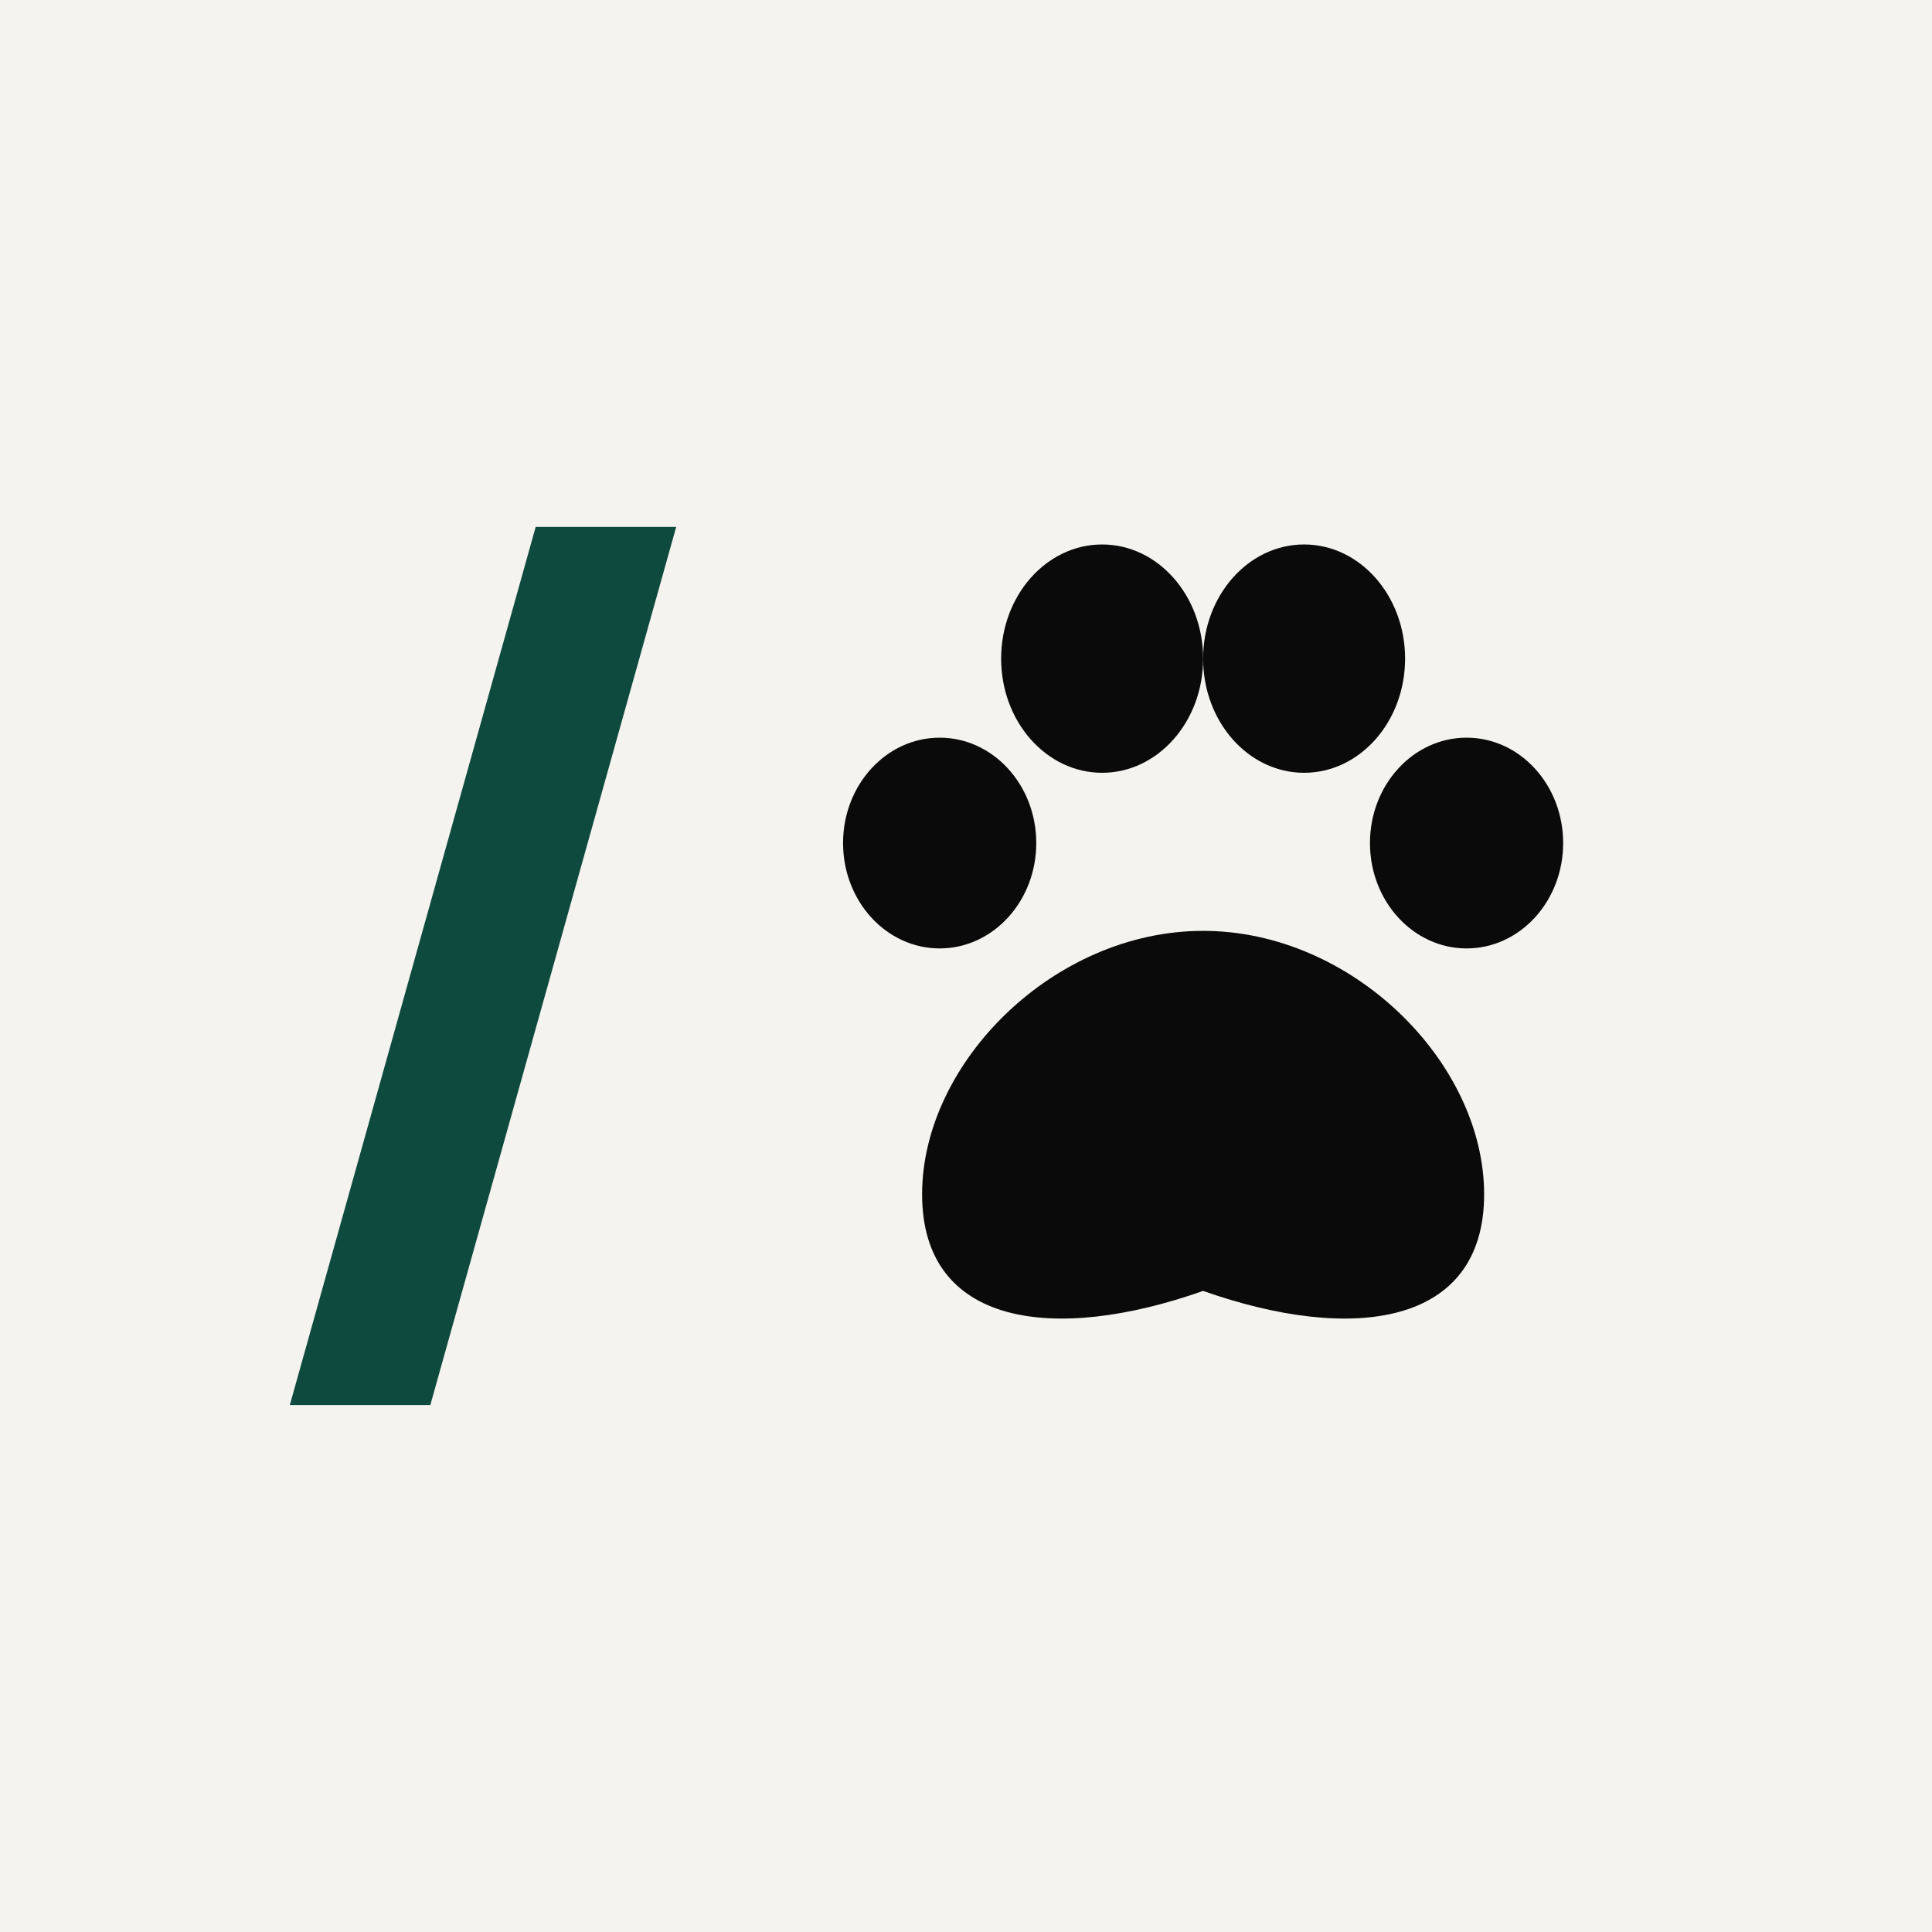
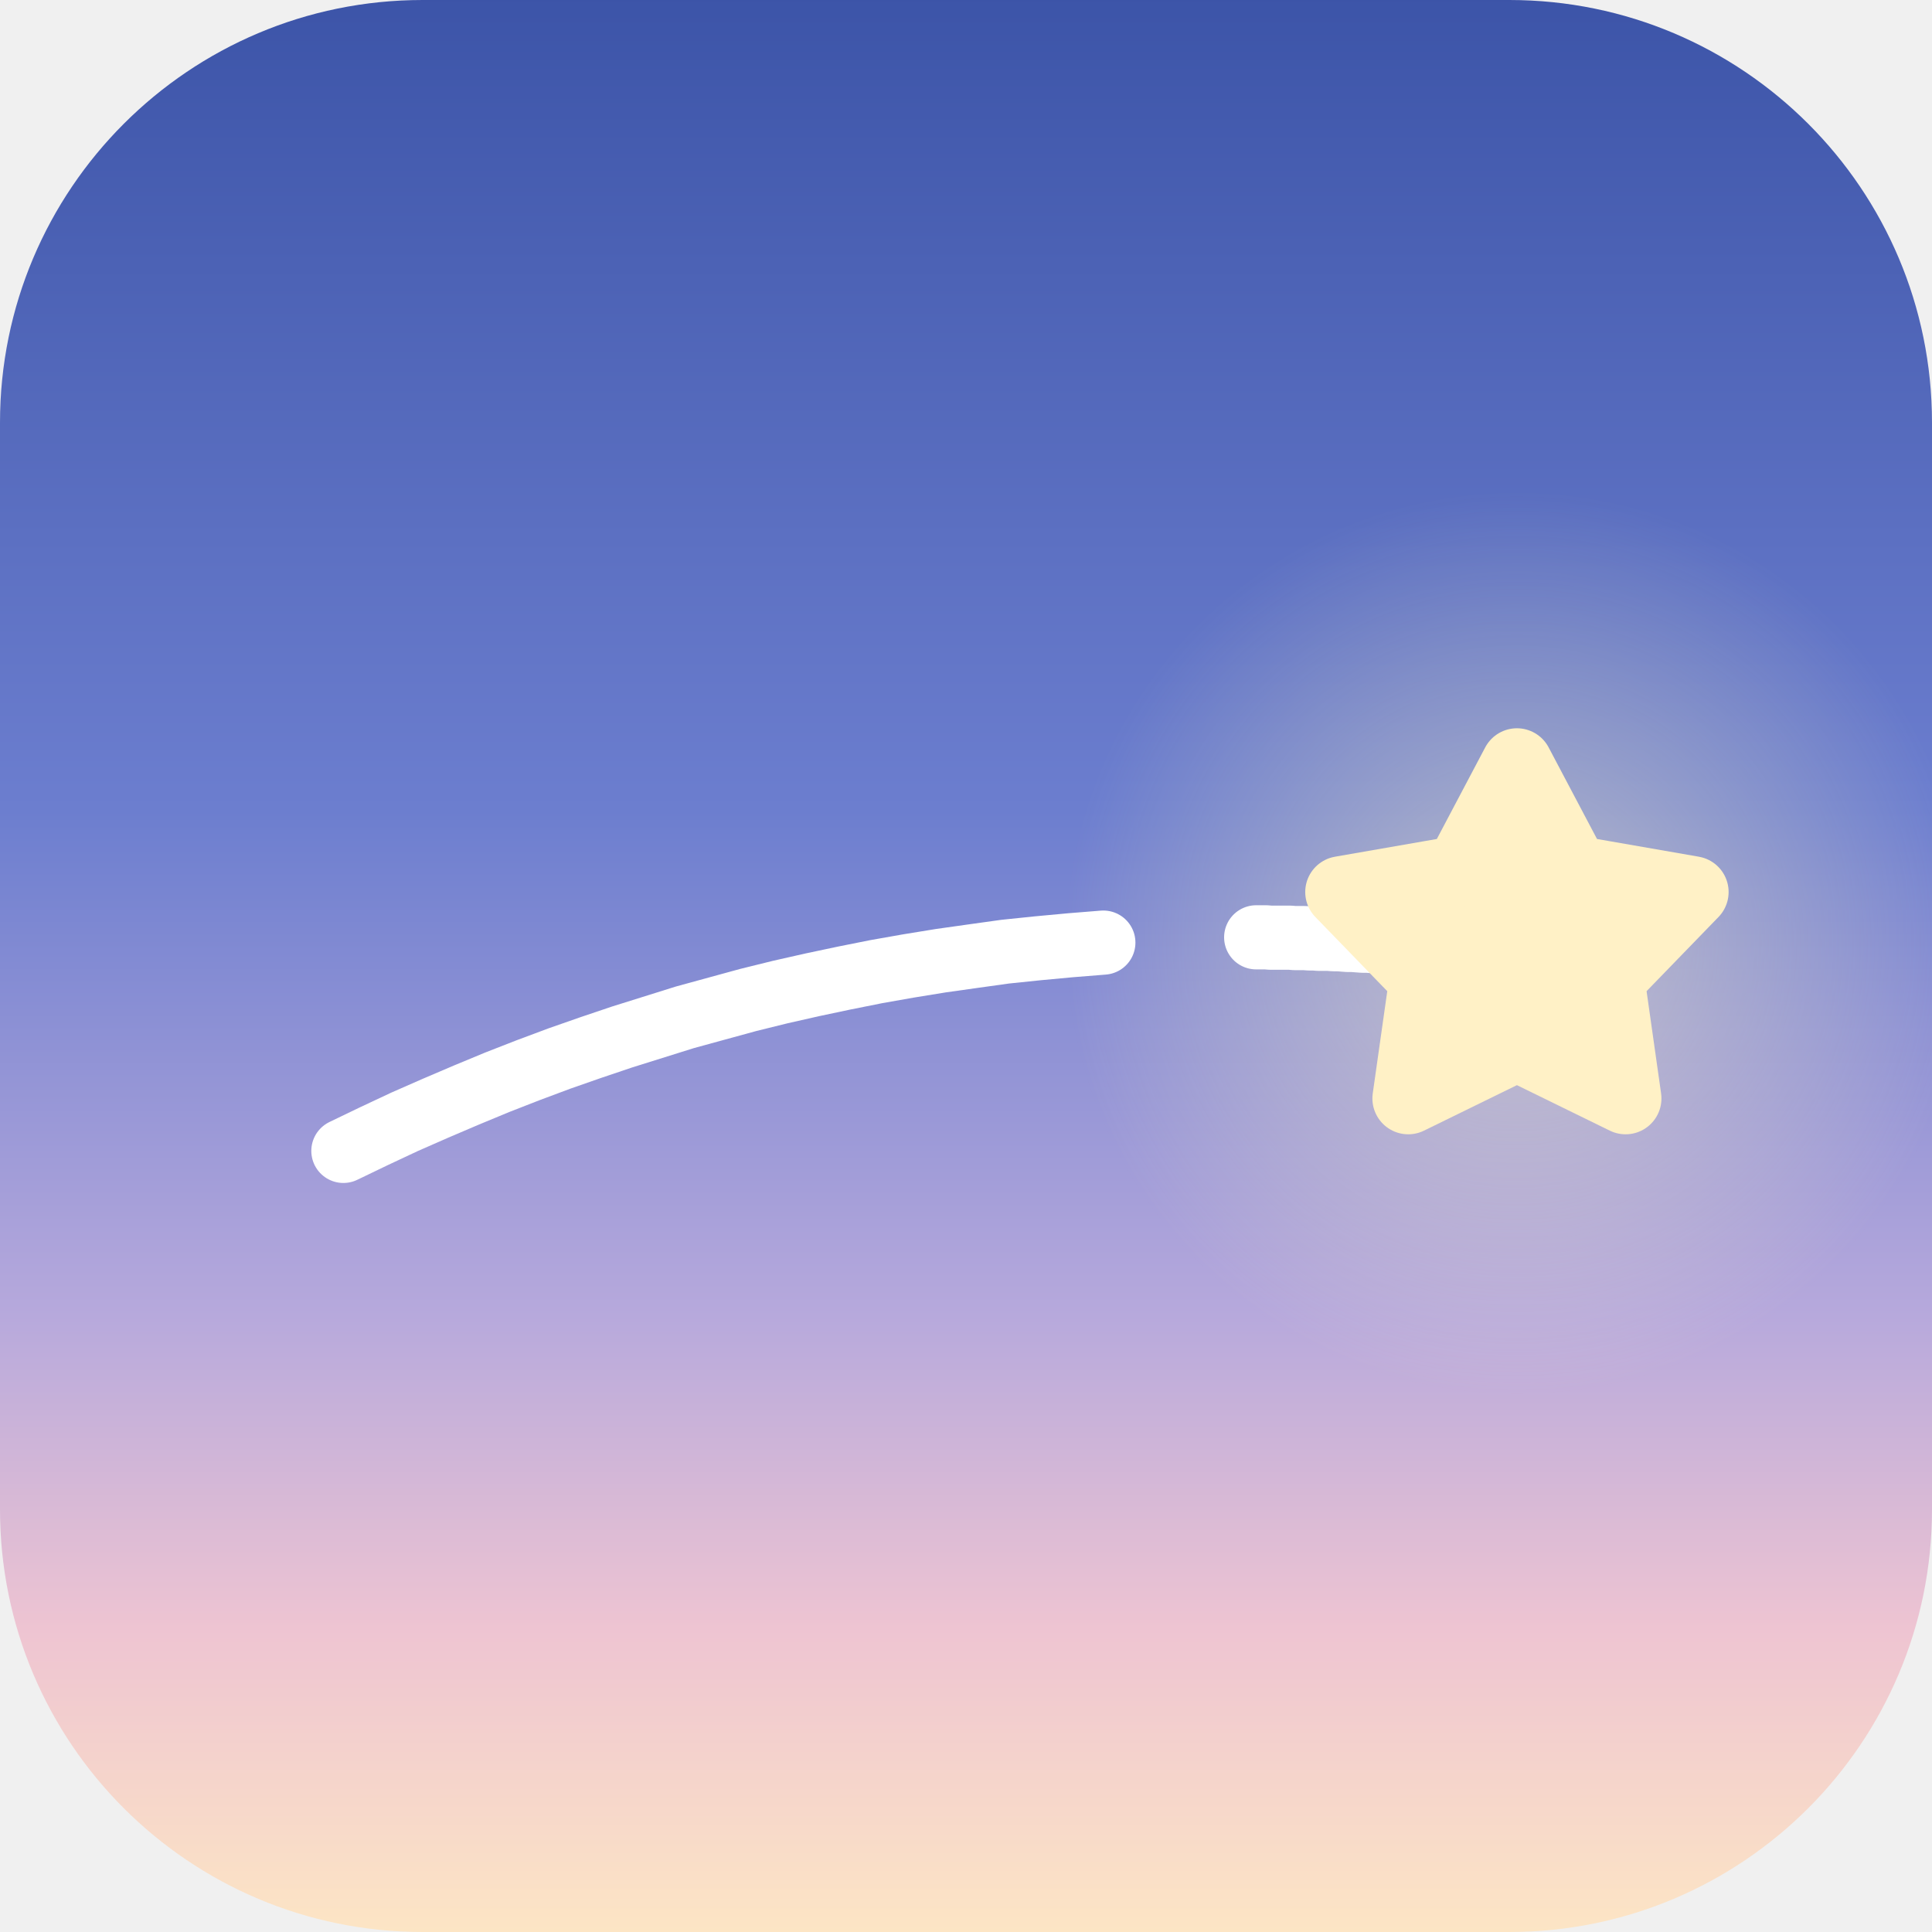
- <svg xmlns="http://www.w3.org/2000/svg" width="1024" height="1024" viewBox="0 0 1024 1024">
-   <rect width="1024" height="1024" fill="#F4F3EF" />
-   <path fill="#0F4A3F" transform="translate(153.60 279.27) scale(4.6545)" d="M28 0 H44 L16 100 H0 Z" />
-   <g transform="translate(404.95 279.27) scale(4.6545)">
-     <defs>
-       <mask id="m" maskUnits="userSpaceOnUse" x="0" y="0" width="100" height="100">
-         <rect width="100" height="100" fill="#000" />
-         <path d="M50 46 C67 46 82 61 82 76 C82 91 67 93 50 87 C33 93 18 91 18 76 C18 61 33 46 50 46 Z" fill="#fff" />
-         <path d="M9 36 a11 12 0 1 0 22 0 a11 12 0 1 0 -22 0 Z" fill="#fff" />
-         <path d="M27 15 a11.5 13 0 1 0 23 0 a11.5 13 0 1 0 -23 0 Z" fill="#fff" />
-         <path d="M50 15 a11.5 13 0 1 0 23 0 a11.5 13 0 1 0 -23 0 Z" fill="#fff" />
-         <path d="M69 36 a11 12 0 1 0 22 0 a11 12 0 1 0 -22 0 Z" fill="#fff" />
-       </mask>
-     </defs>
-     <rect width="100" height="100" fill="#0A0A0B" mask="url(#m)" />
+ <svg xmlns="http://www.w3.org/2000/svg" viewBox="0 0 512 512">
+   <defs>
+     <linearGradient id="g" x1="0" y1="0" x2="0" y2="1">
+       <stop offset="0" stop-color="#3c54a8" />
+       <stop offset=".42" stop-color="#6c7ecf" />
+       <stop offset=".68" stop-color="#b7a9dc" />
+       <stop offset=".84" stop-color="#eec4d2" />
+       <stop offset="1" stop-color="#fde6c4" />
+     </linearGradient>
+     <radialGradient id="gl">
+       <stop offset="0" stop-color="#fff3c4" stop-opacity=".5" />
+       <stop offset="1" stop-color="#fff3c4" stop-opacity="0" />
+     </radialGradient>
+     <clipPath id="c">
+       <rect width="512" height="512" rx="112" />
+     </clipPath>
+   </defs>
+   <g clip-path="url(#c)">
+     <rect width="512" height="512" fill="url(#g)" />
+     <circle cx="402" cy="250" r="120" fill="url(#gl)" />
+     <g fill="none" stroke="#fff" stroke-width="17" stroke-linecap="round" stroke-linejoin="round">
+       <path d="M91.0 305.0 L99.1 301.1 L107.2 297.3 L115.4 293.7 L123.6 290.2 L131.8 286.8 L140.0 283.6 L148.3 280.5 L156.6 277.6 L164.9 274.8 L173.2 272.2 L181.5 269.6 L189.9 267.3 L198.3 265.0 L206.8 262.9 L215.2 261.0 L223.7 259.2 L232.2 257.5 L240.7 256.0 L249.3 254.6 L257.8 253.4 L266.4 252.2 L275.1 251.3 L283.7 250.5 L292.4 249.8" />
+       <path d="M332.9 248.4 L334.2 248.4 L335.5 248.4 L336.7 248.5 L338.0 248.5 L339.3 248.5 L340.6 248.5 L341.9 248.5 L343.1 248.6 L344.4 248.6 L345.7 248.6 L347.0 248.7 L348.3 248.7 L349.5 248.8 L350.8 248.8 L352.1 248.8 L353.4 248.9 L354.7 248.9 L355.9 249.0 L357.2 249.1 L358.5 249.1 L359.8 249.2 L361.1 249.3 L362.4 249.3 L363.7 249.4" />
+     </g>
+     <polygon points="402.0,202.5 417.0,230.9 448.6,236.4 426.3,259.4 430.8,291.1 402.0,277.0 373.2,291.1 377.7,259.4 355.4,236.4 387.0,230.9" fill="#fff1c6" stroke="#fff1c6" stroke-width="19" stroke-linejoin="round" />
  </g>
</svg>
